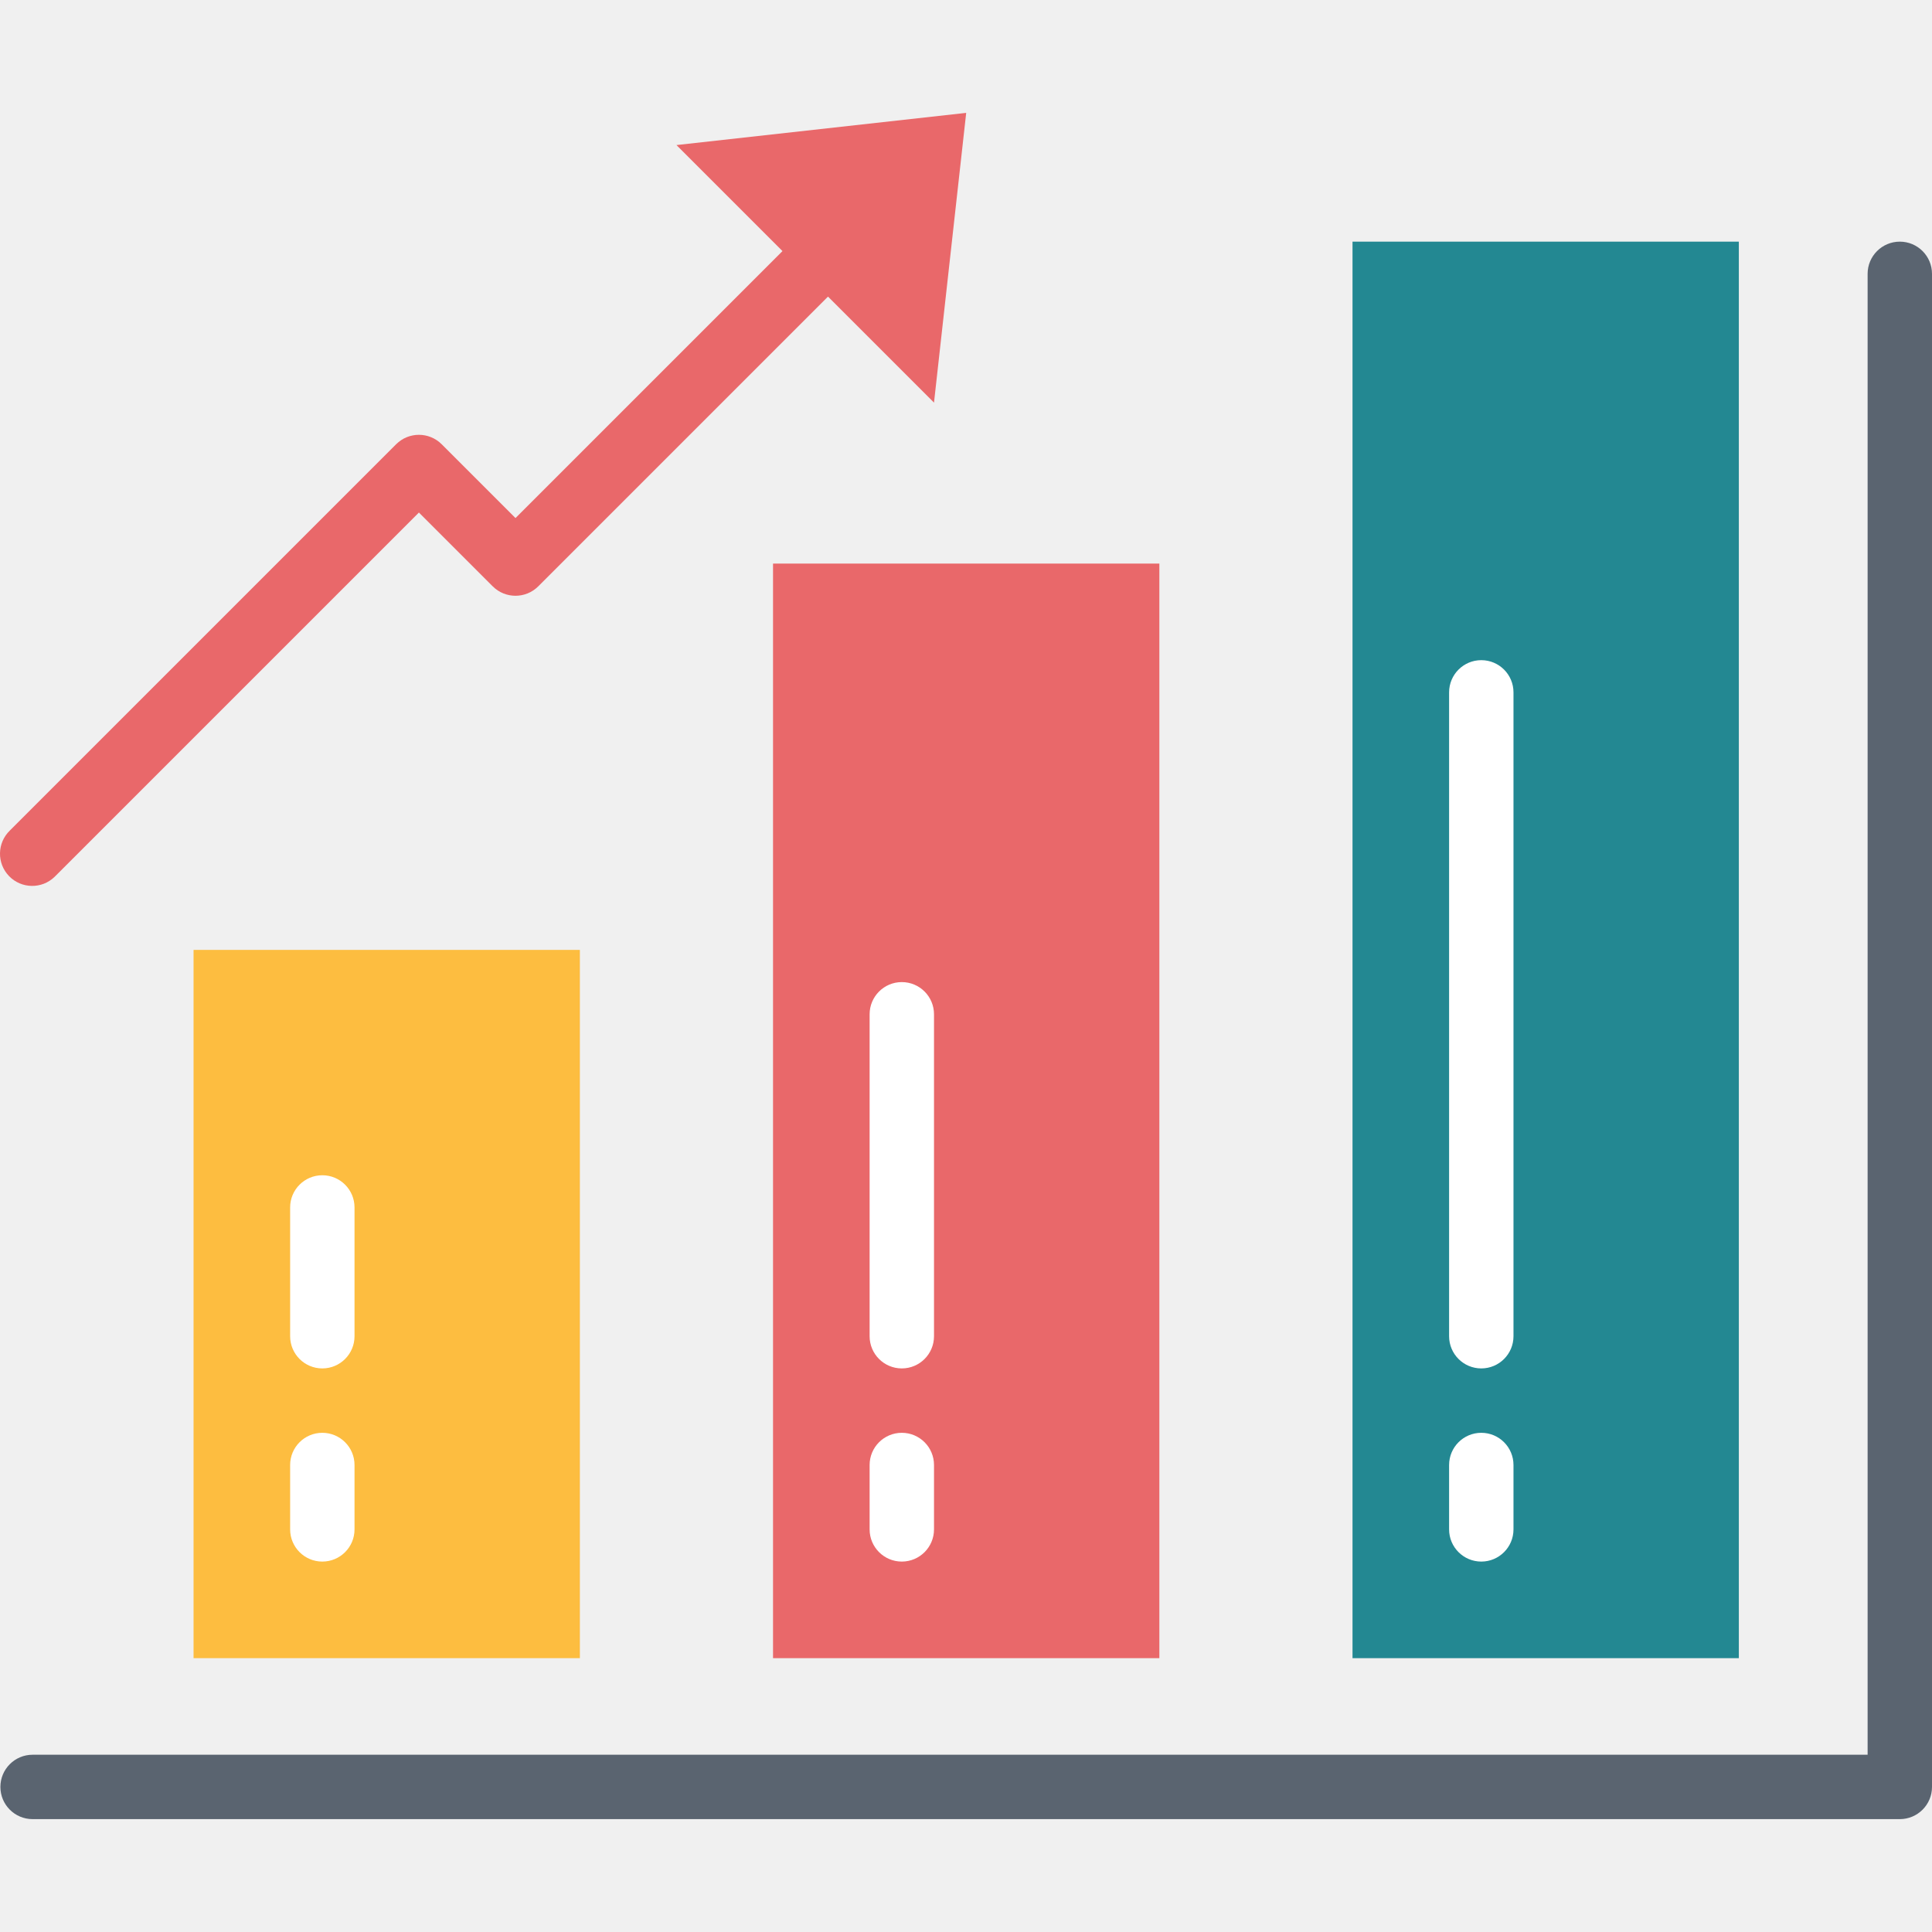
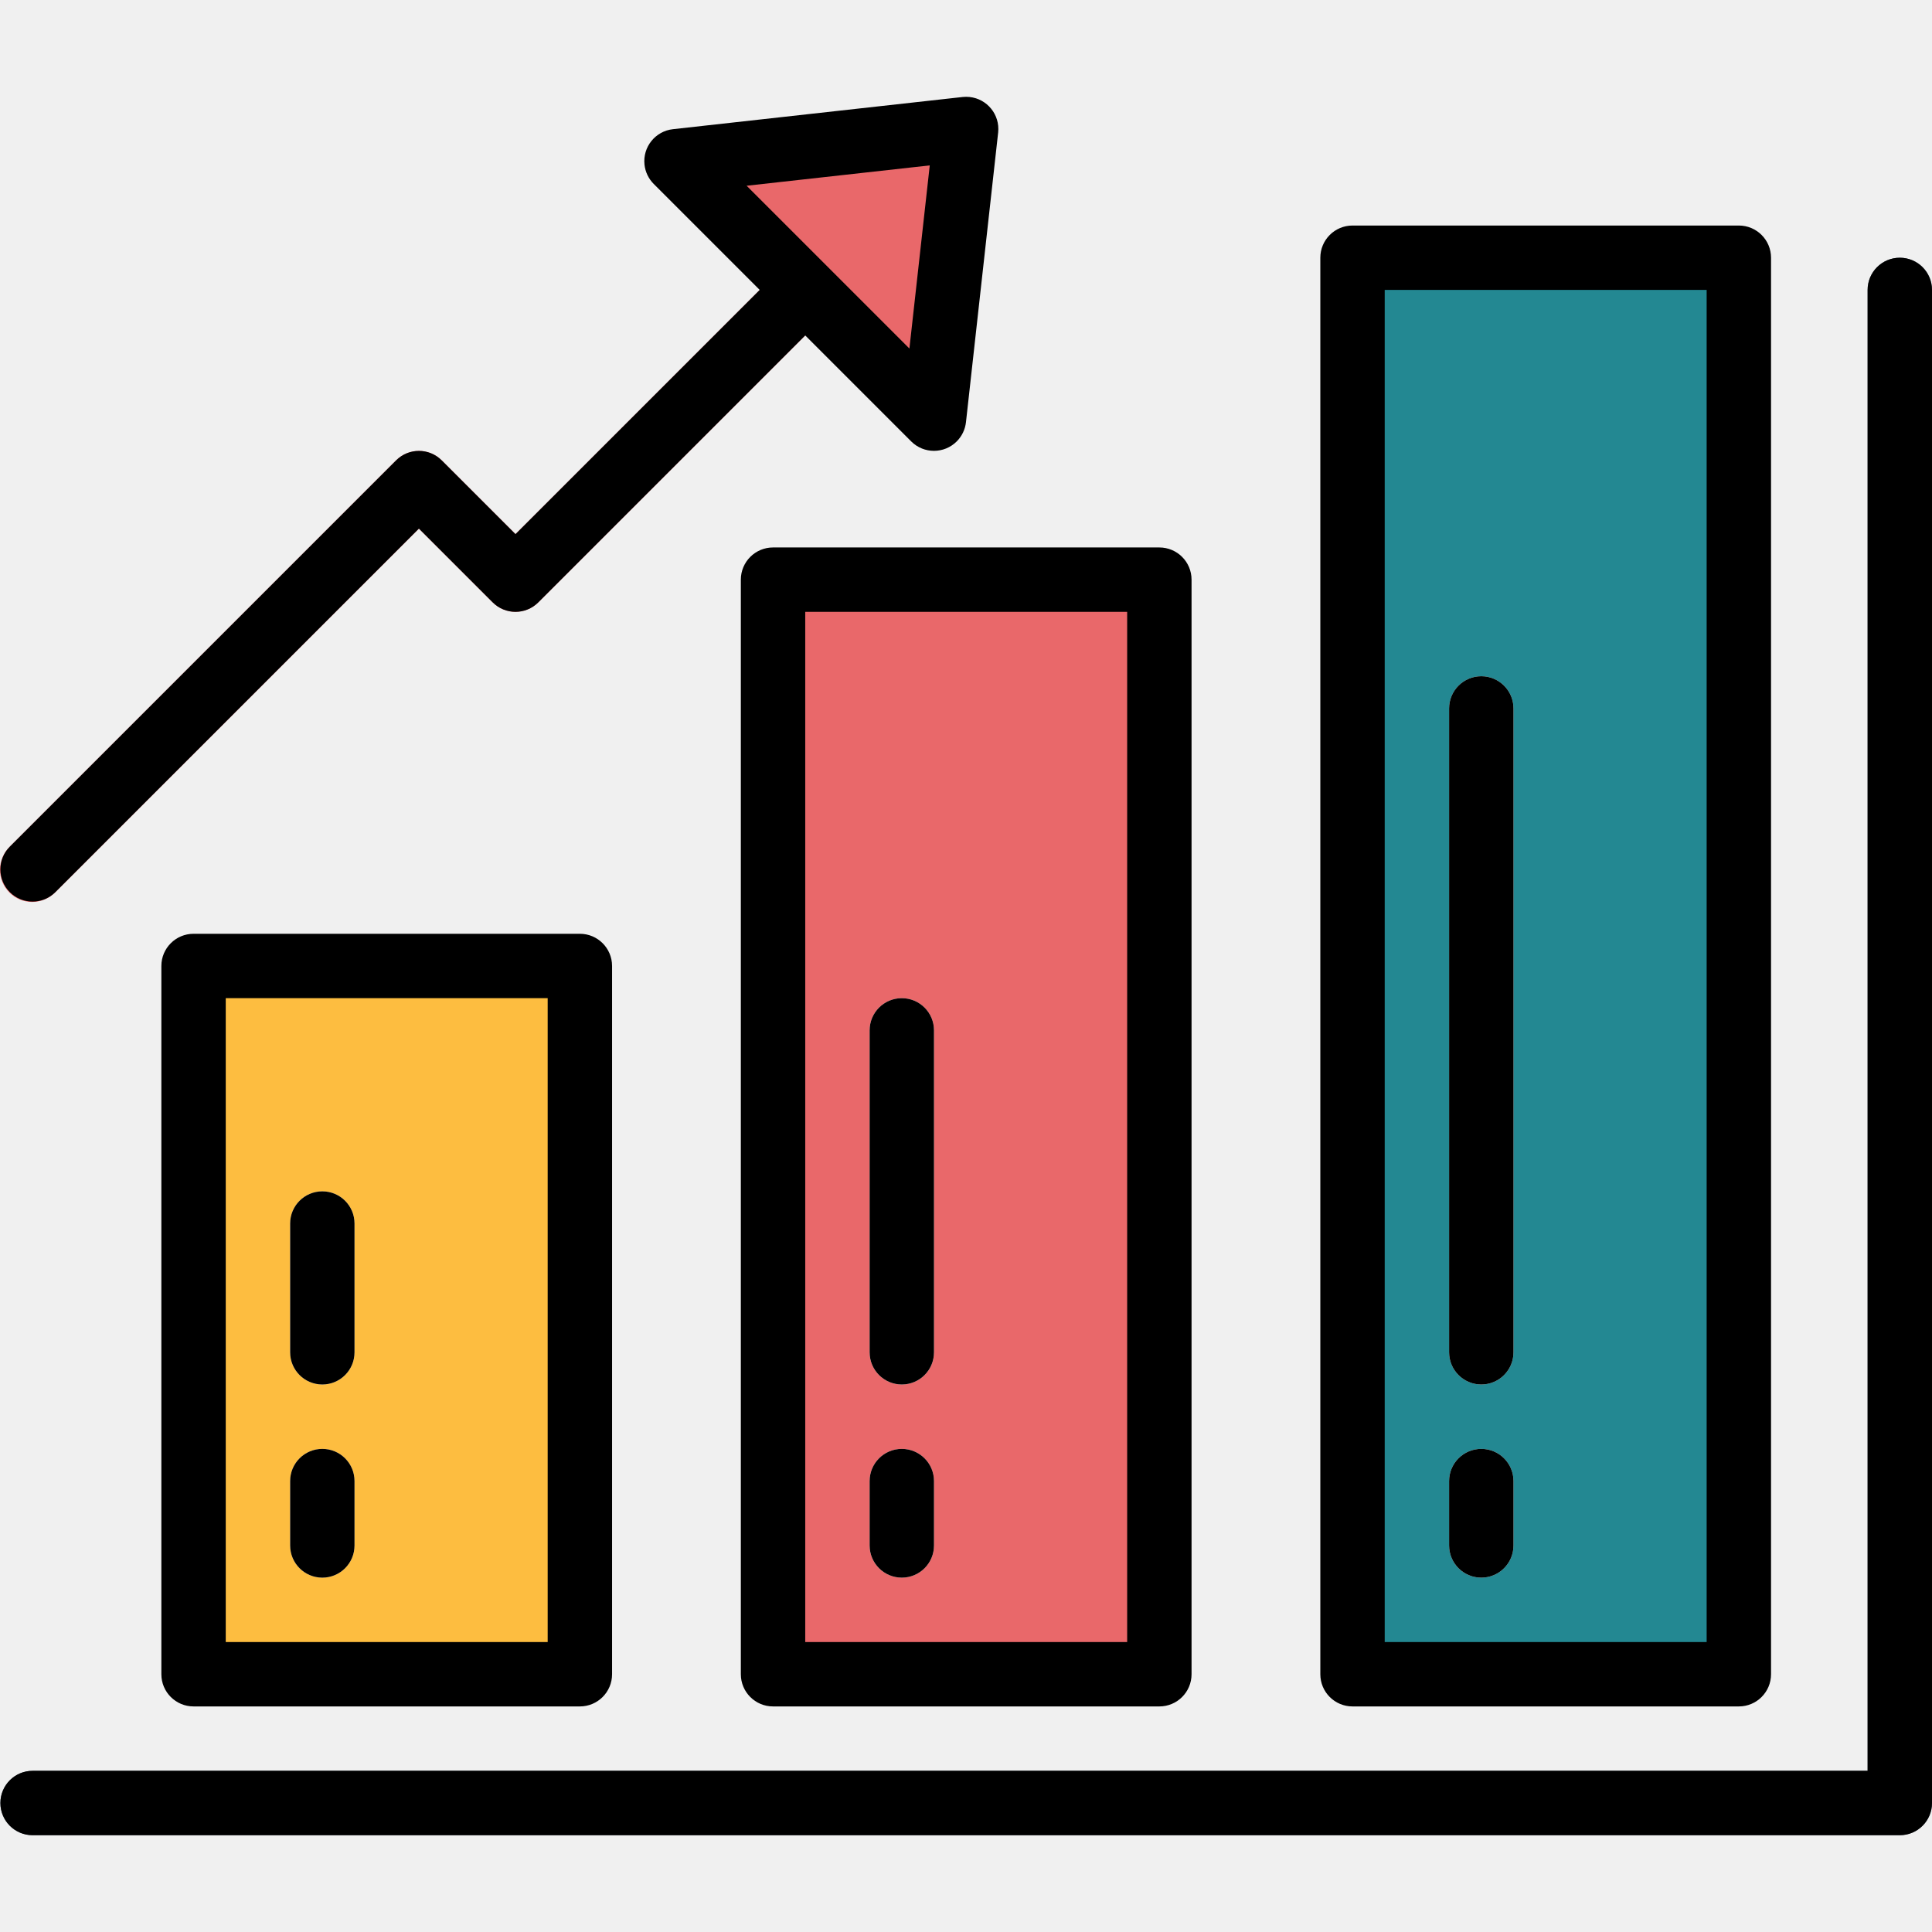
<svg xmlns="http://www.w3.org/2000/svg" version="1.1" id="Capa_1" x="0px" y="0px" viewBox="0 0 480.098 480.098" style="enable-background:new 0 0 480.098 480.098;" xml:space="preserve">
-   <path style="fill:#5A6470;" d="M472.098,452.049h-464c-4.418,0-8-3.582-8-8s3.582-8,8-8h456v-368c0-4.418,3.582-8,8-8s8,3.582,8,8  v376C480.098,448.467,476.517,452.049,472.098,452.049z" />
-   <path style="fill:#FDBD40;" d="M48.098,236.049h96v176h-96V236.049z" />
-   <path style="fill:#E9686A;" d="M192.098,140.049h96v272h-96V140.049z" />
-   <path style="fill:#238892;" d="M336.098,60.049h96v352h-96V60.049z" />
-   <path style="fill:#E9686A;" d="M168.098,36.049l26.344,26.344l-66.344,66.344l-18.344-18.344c-3.124-3.123-8.188-3.123-11.312,0  l-96,96c-3.178,3.069-3.266,8.134-0.197,11.312s8.134,3.266,11.312,0.197c0.067-0.064,0.132-0.13,0.197-0.197l90.344-90.344  l18.344,18.344c3.124,3.123,8.188,3.123,11.312,0l72-72l26.344,26.344l8-72L168.098,36.049z" />
+   <path style="fill:#5A6470;" d="M472.098,456.044h-464c-4.418,0-8-3.582-8-8s3.582-8,8-8h456v-368c0-4.418,3.582-8,8-8s8,3.582,8,8  v376C480.098,452.462,476.517,456.044,472.098,456.044z" />
+   <path style="fill:#FDBD40;" d="M48.098,240.044h96v176h-96V240.044z" />
+   <path style="fill:#E9686A;" d="M192.098,144.044h96v272h-96V144.044z" />
+   <path style="fill:#238892;" d="M336.098,64.044h96v352h-96V64.044z" />
+   <path style="fill:#E9686A;" d="M168.098,40.044l26.344,26.344l-66.344,66.344l-18.344-18.344c-3.124-3.123-8.188-3.123-11.312,0  l-96,96c-3.178,3.069-3.266,8.134-0.197,11.312s8.134,3.266,11.312,0.197c0.067-0.064,0.132-0.13,0.197-0.197l90.344-90.344  l18.344,18.344c3.124,3.123,8.188,3.123,11.312,0l72-72l26.344,26.344l8-72L168.098,40.044z" />
  <g>
-     <path style="fill:#FFFFFF;" d="M80.098,388.049c-4.418,0-8-3.582-8-8v-16c0-4.418,3.582-8,8-8s8,3.582,8,8v16   C88.098,384.467,84.517,388.049,80.098,388.049z" />
-     <path style="fill:#FFFFFF;" d="M80.098,340.049c-4.418,0-8-3.582-8-8v-32c0-4.418,3.582-8,8-8s8,3.582,8,8v32   C88.098,336.467,84.517,340.049,80.098,340.049z" />
-     <path style="fill:#FFFFFF;" d="M224.098,388.049c-4.418,0-8-3.582-8-8v-16c0-4.418,3.582-8,8-8s8,3.582,8,8v16   C232.098,384.467,228.517,388.049,224.098,388.049z" />
-     <path style="fill:#FFFFFF;" d="M224.098,340.049c-4.418,0-8-3.582-8-8v-80c0-4.418,3.582-8,8-8s8,3.582,8,8v80   C232.098,336.467,228.517,340.049,224.098,340.049z" />
-     <path style="fill:#FFFFFF;" d="M368.098,388.049c-4.418,0-8-3.582-8-8v-16c0-4.418,3.582-8,8-8s8,3.582,8,8v16   C376.098,384.467,372.517,388.049,368.098,388.049z" />
-     <path style="fill:#FFFFFF;" d="M368.098,340.049c-4.418,0-8-3.582-8-8v-160c0-4.418,3.582-8,8-8s8,3.582,8,8v160   C376.098,336.467,372.517,340.049,368.098,340.049z" />
+     <path style="fill:#FFFFFF;" d="M80.098,392.044c-4.418,0-8-3.582-8-8v-16c0-4.418,3.582-8,8-8s8,3.582,8,8v16   C88.098,388.462,84.517,392.044,80.098,392.044z" />
+     <path style="fill:#FFFFFF;" d="M80.098,344.044c-4.418,0-8-3.582-8-8v-32c0-4.418,3.582-8,8-8s8,3.582,8,8v32   C88.098,340.462,84.517,344.044,80.098,344.044z" />
+     <path style="fill:#FFFFFF;" d="M224.098,392.044c-4.418,0-8-3.582-8-8v-16c0-4.418,3.582-8,8-8s8,3.582,8,8v16   C232.098,388.462,228.517,392.044,224.098,392.044z" />
+     <path style="fill:#FFFFFF;" d="M224.098,344.044c-4.418,0-8-3.582-8-8v-80c0-4.418,3.582-8,8-8s8,3.582,8,8v80   C232.098,340.462,228.517,344.044,224.098,344.044z" />
+     <path style="fill:#FFFFFF;" d="M368.098,392.044c-4.418,0-8-3.582-8-8v-16c0-4.418,3.582-8,8-8s8,3.582,8,8v16   C376.098,388.462,372.517,392.044,368.098,392.044z" />
+     <path style="fill:#FFFFFF;" d="M368.098,344.044c-4.418,0-8-3.582-8-8v-160c0-4.418,3.582-8,8-8s8,3.582,8,8v160   C376.098,340.462,372.517,344.044,368.098,344.044z" />
  </g>
+   <path d="M472.098,64.044c-4.418,0-8,3.582-8,8v368h-456c-4.418,0-8,3.582-8,8s3.582,8,8,8h464c4.418,0,8-3.582,8-8v-376  C480.098,67.625,476.517,64.044,472.098,64.044z" />
+   <path d="M48.098,232.044c-4.418,0-8,3.582-8,8v176c0,4.418,3.582,8,8,8h96c4.418,0,8-3.582,8-8v-176c0-4.418-3.582-8-8-8H48.098z   M136.098,408.044h-80v-160h80V408.044z" />
+   <path d="M192.098,136.044c-4.418,0-8,3.582-8,8v272c0,4.418,3.582,8,8,8h96c4.418,0,8-3.582,8-8v-272c0-4.418-3.582-8-8-8H192.098z   M280.098,408.044h-80v-256h80V408.044z" />
+   <path d="M336.098,424.044h96c4.418,0,8-3.582,8-8v-352c0-4.418-3.582-8-8-8h-96c-4.418,0-8,3.582-8,8v352  C328.098,420.462,331.68,424.044,336.098,424.044z M344.098,72.044h80v336h-80V72.044z" />
+   <path d="M2.442,221.7c3.124,3.123,8.188,3.123,11.312,0l90.344-90.344l18.344,18.344c3.124,3.123,8.188,3.123,11.312,0  l66.344-66.344l26.344,26.344c3.13,3.119,8.195,3.11,11.314-0.02c1.283-1.287,2.089-2.974,2.286-4.78l8-72  c0.467-4.394-2.717-8.333-7.111-8.8c-0.562-0.06-1.128-0.06-1.689,0l-72,8c-4.392,0.479-7.565,4.427-7.086,8.82  c0.197,1.807,1.003,3.493,2.286,4.78l26.344,26.344l-60.688,60.688l-18.344-18.344c-3.124-3.123-8.188-3.123-11.312,0l-96,96  C-0.681,213.512-0.681,218.576,2.442,221.7L2.442,221.7z M231.042,41.1l-5.056,45.512L185.53,46.156L231.042,41.1z" />
+   <path d="M80.098,392.044c4.418,0,8-3.582,8-8v-16c0-4.418-3.582-8-8-8s-8,3.582-8,8v16C72.098,388.462,75.68,392.044,80.098,392.044  z" />
+   <path d="M80.098,344.044c4.418,0,8-3.582,8-8v-32c0-4.418-3.582-8-8-8s-8,3.582-8,8v32C72.098,340.462,75.68,344.044,80.098,344.044  z" />
+   <path d="M224.098,392.044c4.418,0,8-3.582,8-8v-16c0-4.418-3.582-8-8-8s-8,3.582-8,8v16  C216.098,388.462,219.68,392.044,224.098,392.044z" />
+   <path d="M224.098,344.044c4.418,0,8-3.582,8-8v-80c0-4.418-3.582-8-8-8s-8,3.582-8,8v80  C216.098,340.462,219.68,344.044,224.098,344.044z" />
+   <path d="M368.098,360.044c-4.418,0-8,3.582-8,8v16c0,4.418,3.582,8,8,8s8-3.582,8-8v-16  C376.098,363.625,372.517,360.044,368.098,360.044z" />
+   <path d="M368.098,168.044c-4.418,0-8,3.582-8,8v160c0,4.418,3.582,8,8,8s8-3.582,8-8v-160  C376.098,171.625,372.517,168.044,368.098,168.044z" />
  <g>
</g>
  <g>
</g>
  <g>
</g>
  <g>
</g>
  <g>
</g>
  <g>
</g>
  <g>
</g>
  <g>
</g>
  <g>
</g>
  <g>
</g>
  <g>
</g>
  <g>
</g>
  <g>
</g>
  <g>
</g>
  <g>
</g>
</svg>
